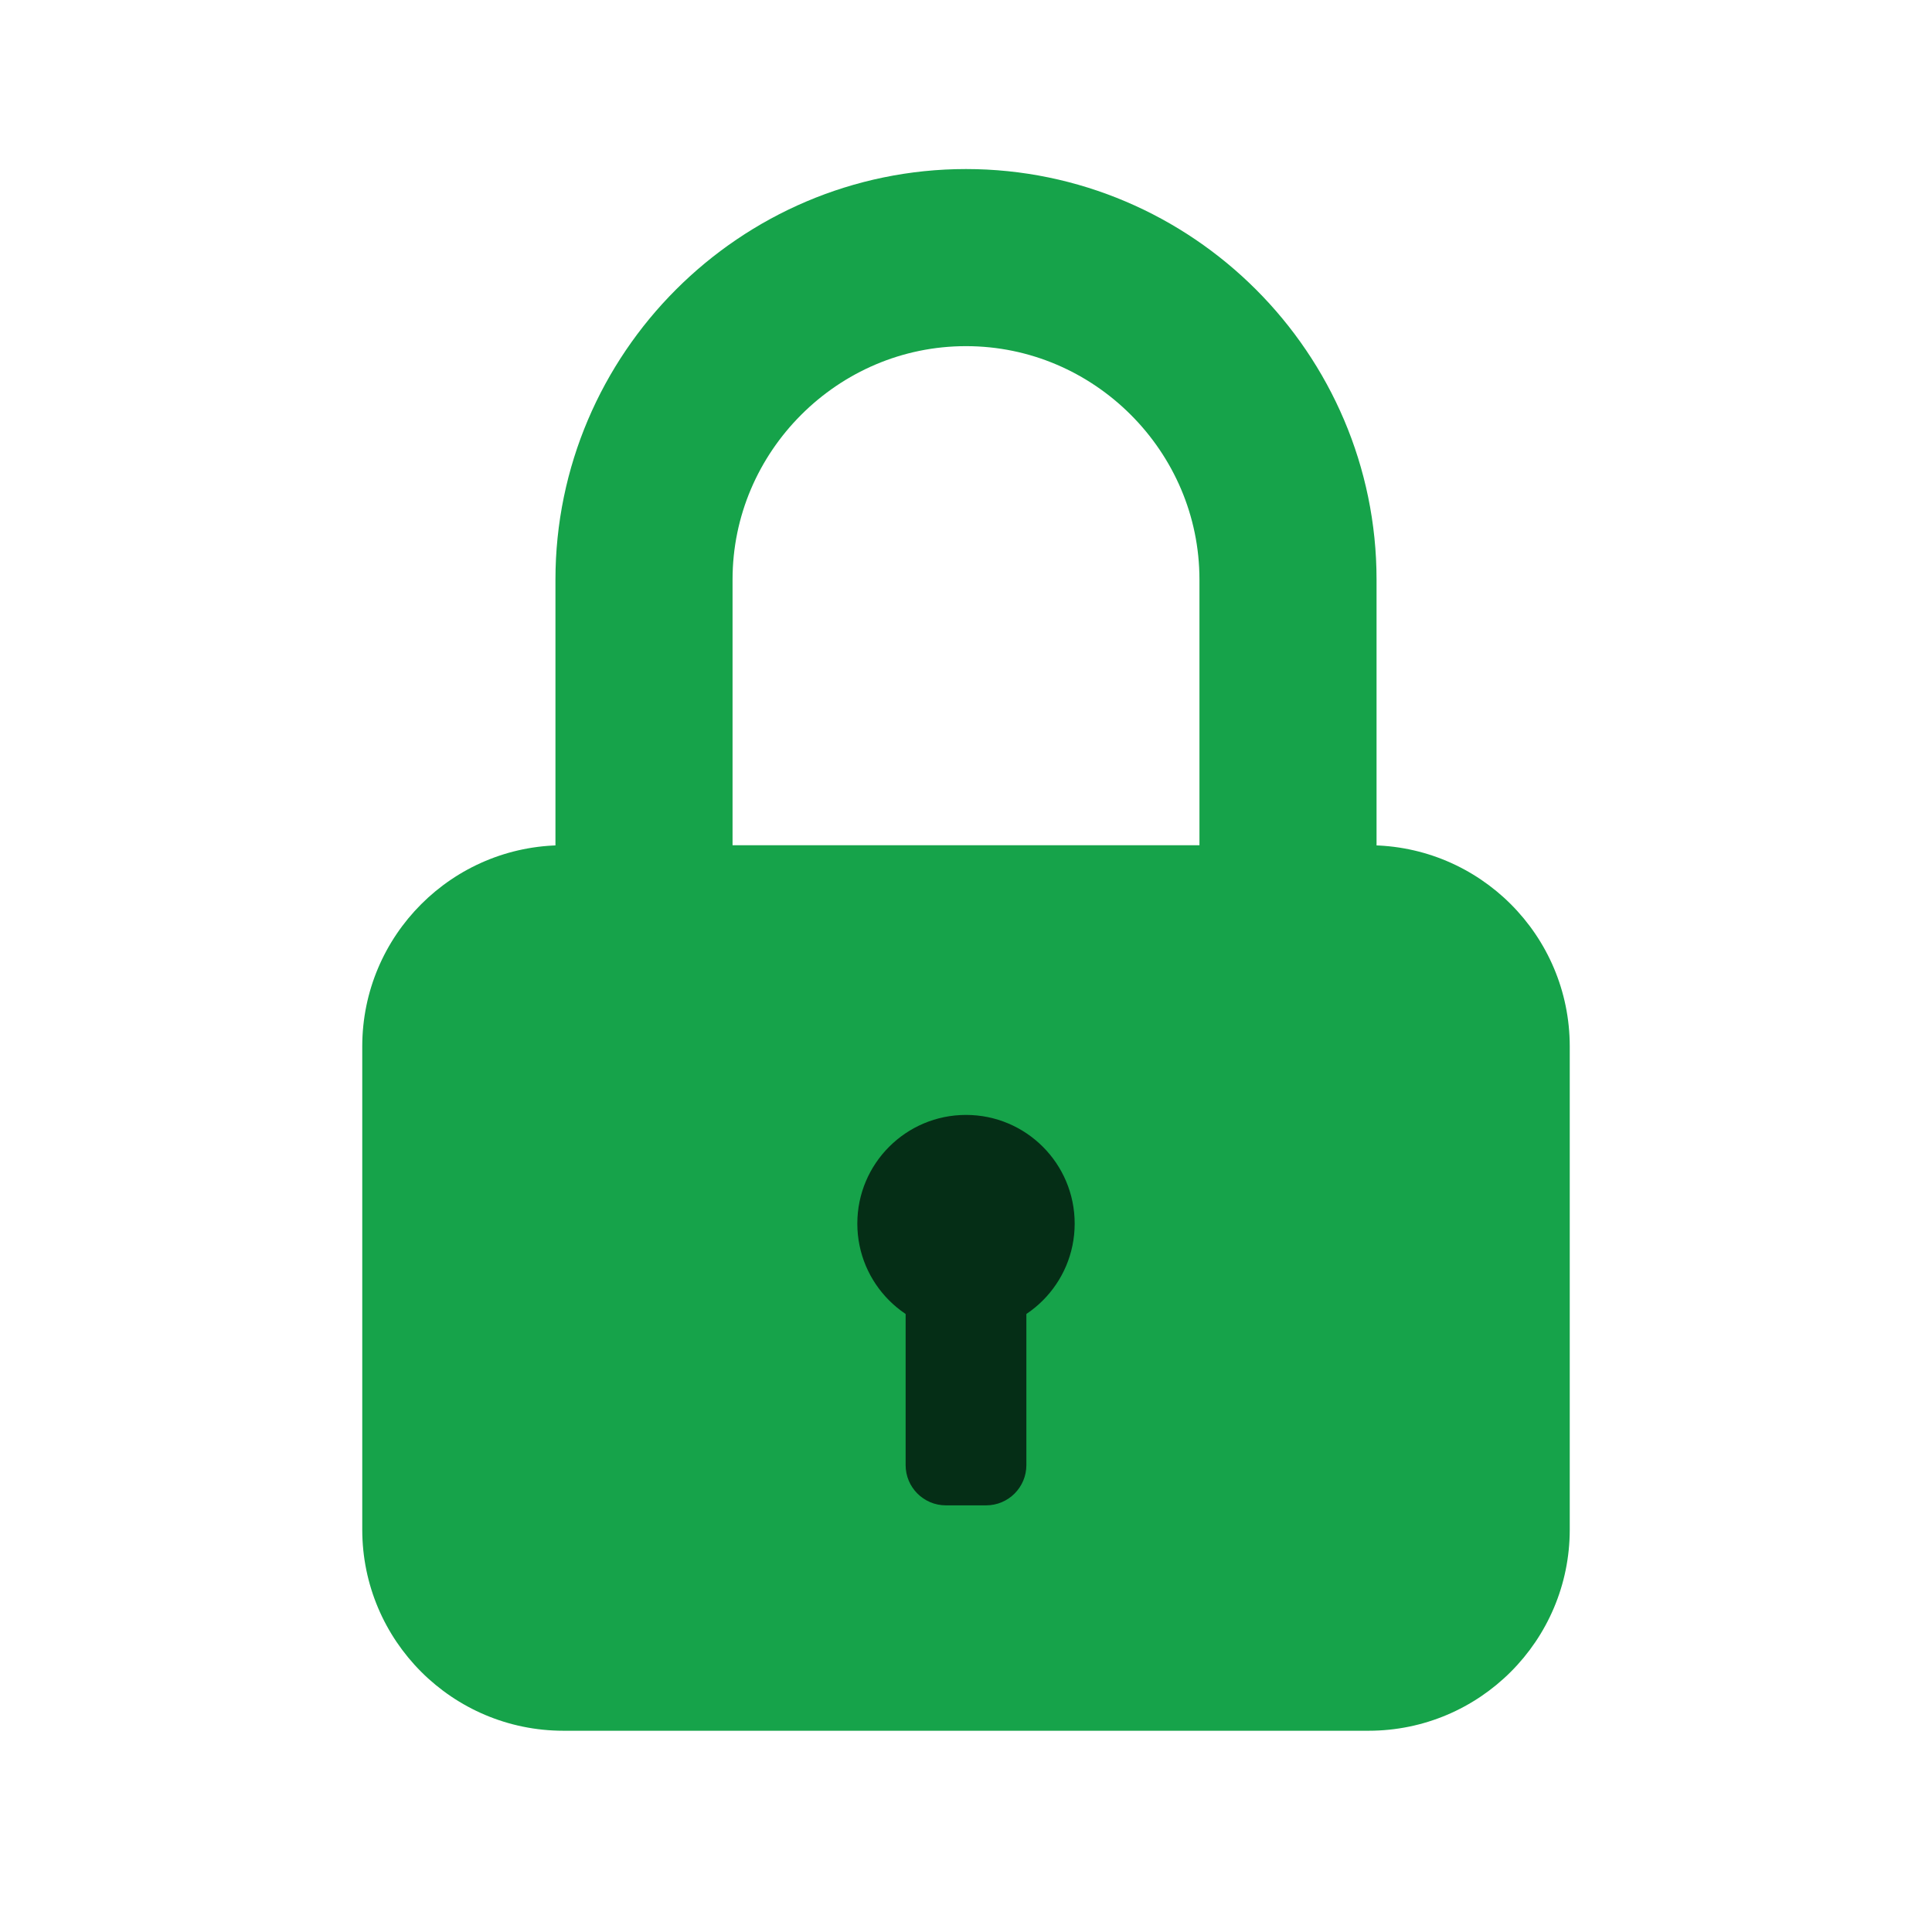
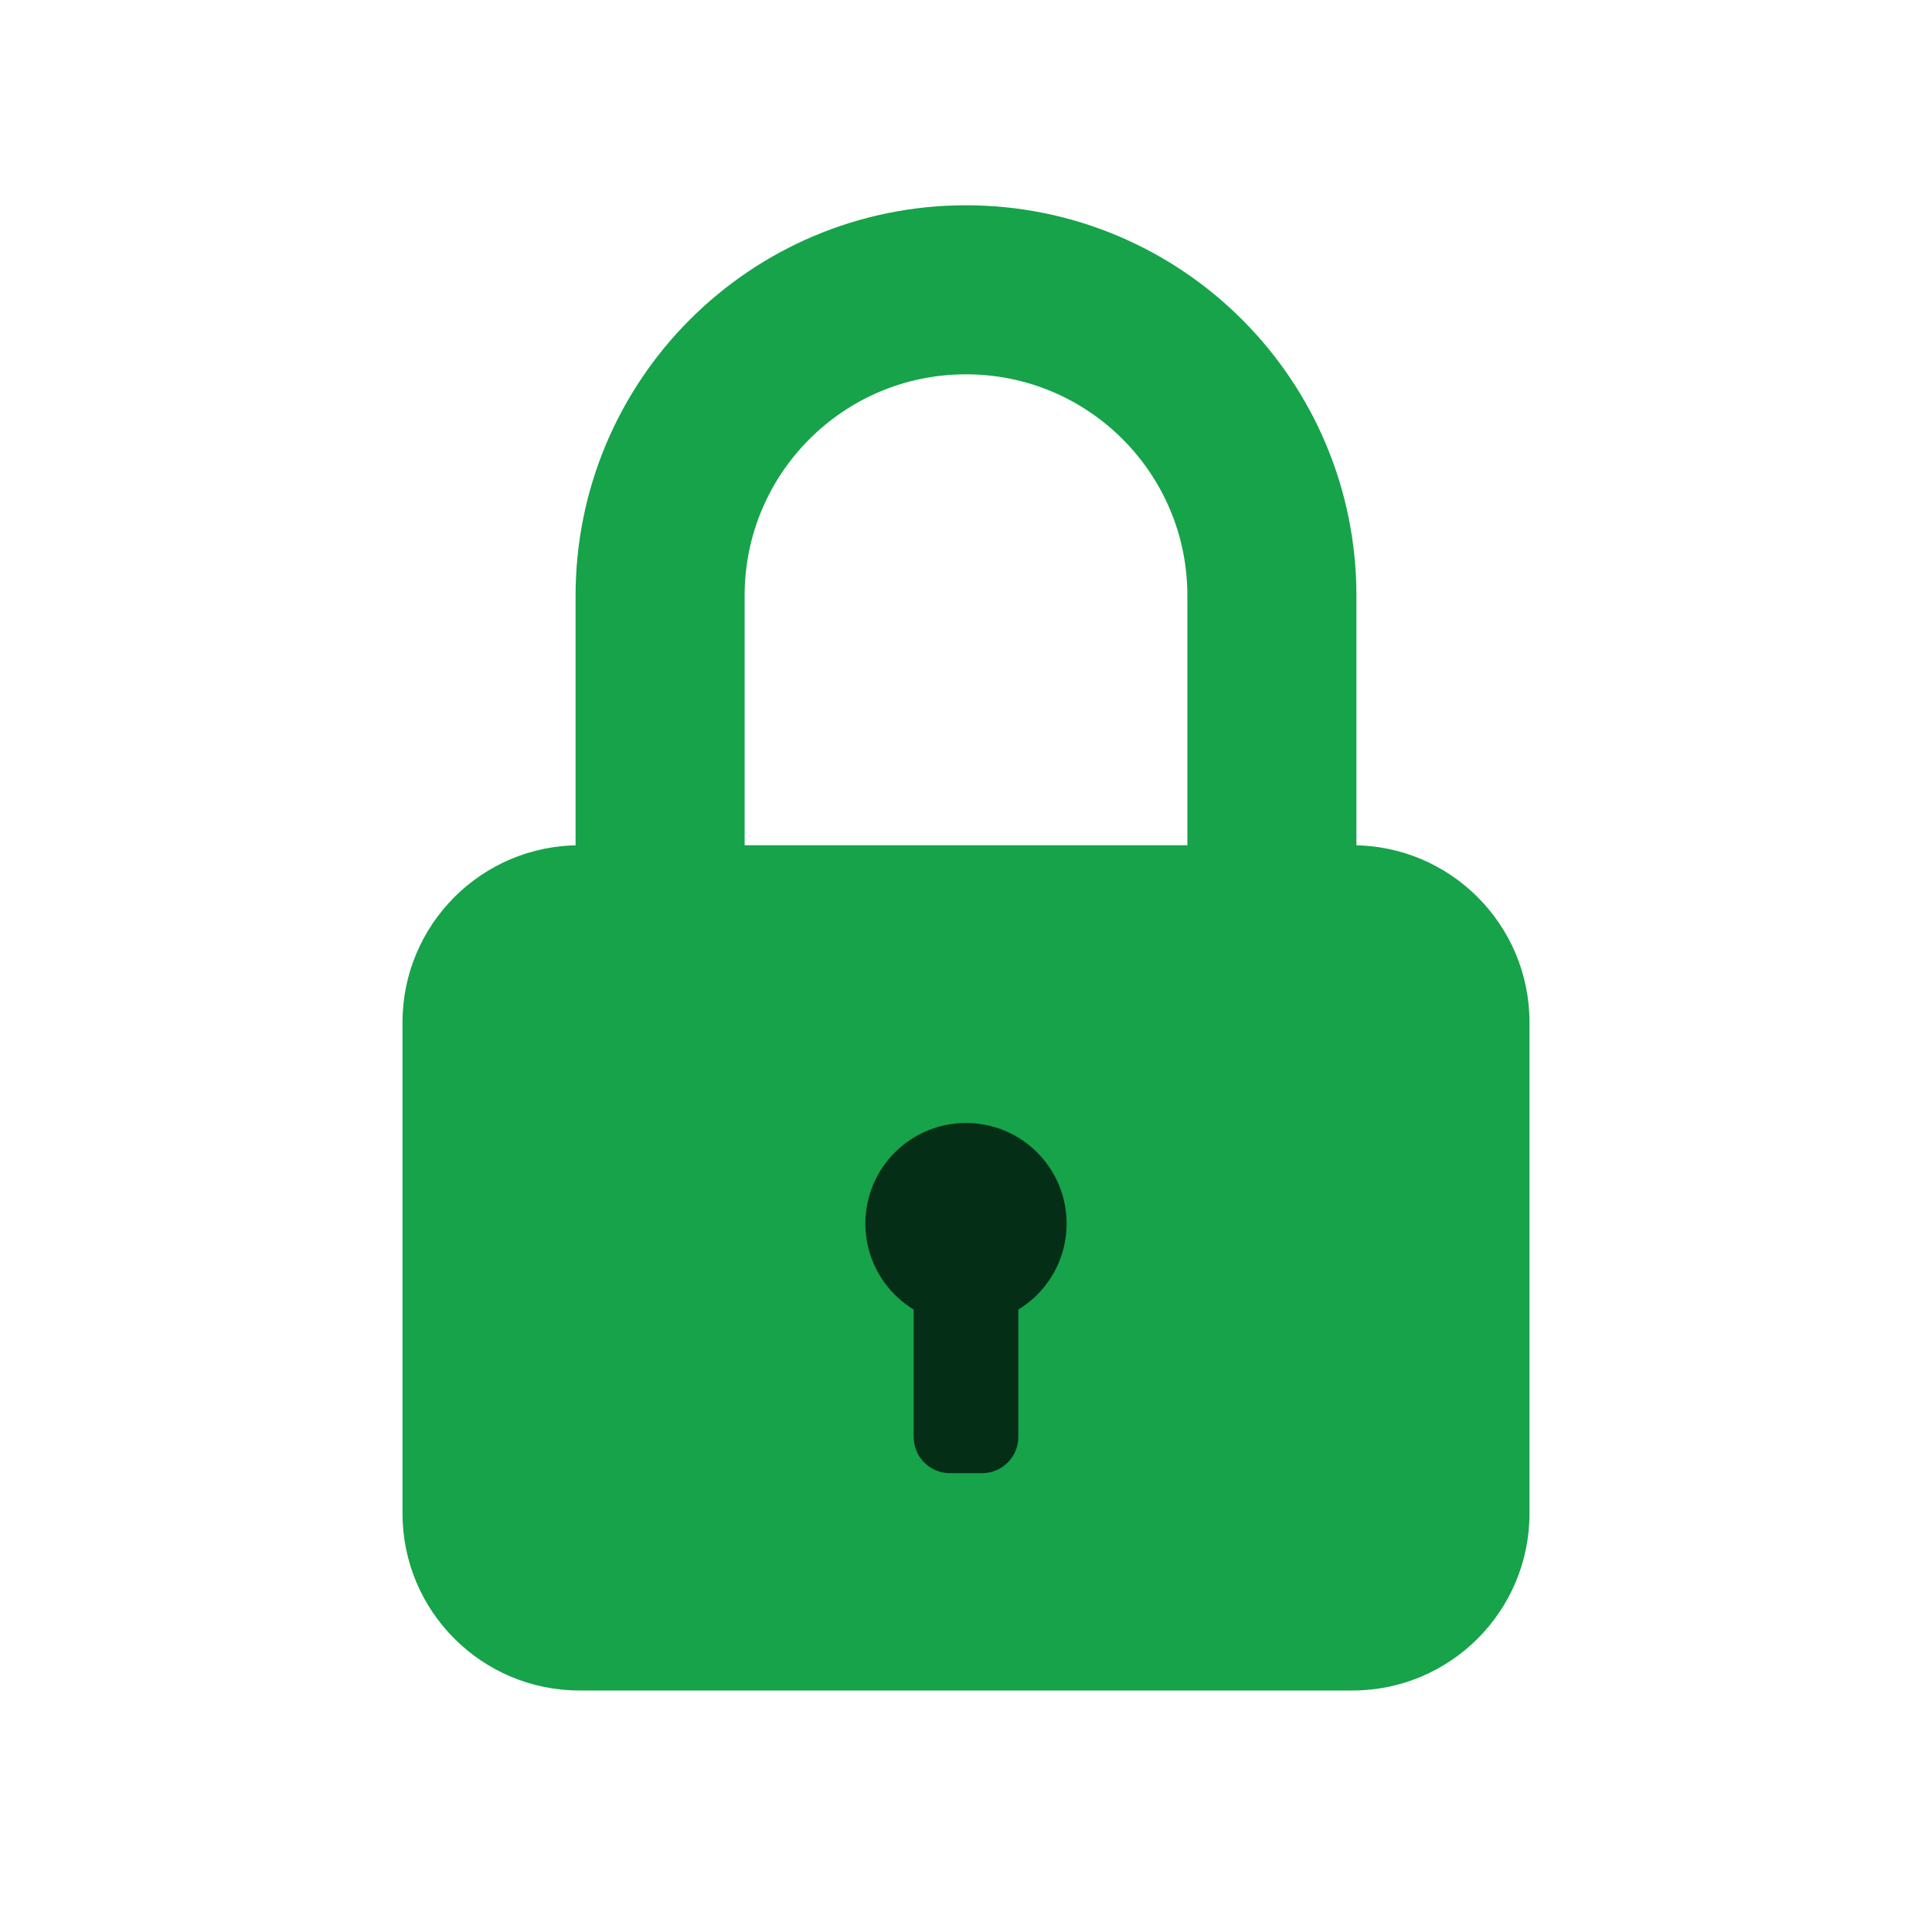
<svg xmlns="http://www.w3.org/2000/svg" viewBox="0 0 24 24" width="24" height="24">
-   <rect x="4.5" y="10.5" width="15" height="11" rx="2.5" fill="#16a34a" />
-   <path d="M8 10.5V7.2c0-2.2 1.8-4 4-4s4 1.8 4 4v3.3" fill="none" stroke="#16a34a" stroke-width="2.2" stroke-linecap="round" />
-   <circle cx="12" cy="15.2" r="1.35" fill="#052e16" />
-   <rect x="11.25" y="15.5" width="1.5" height="3.2" rx="0.5" fill="#052e16" />
+   <rect x="5" y="10.5" width="14" height="10.5" rx="2.2" fill="#16a34a" />
+   <path d="M8.2 10.5V7.4c0-2.1 1.7-3.8 3.8-3.8s3.8 1.7 3.8 3.8v3.1" fill="none" stroke="#16a34a" stroke-width="2.1" stroke-linecap="round" />
+   <circle cx="12" cy="15.2" r="1.25" fill="#052e16" />
+   <rect x="11.35" y="15.5" width="1.3" height="2.8" rx="0.45" fill="#052e16" />
</svg>
